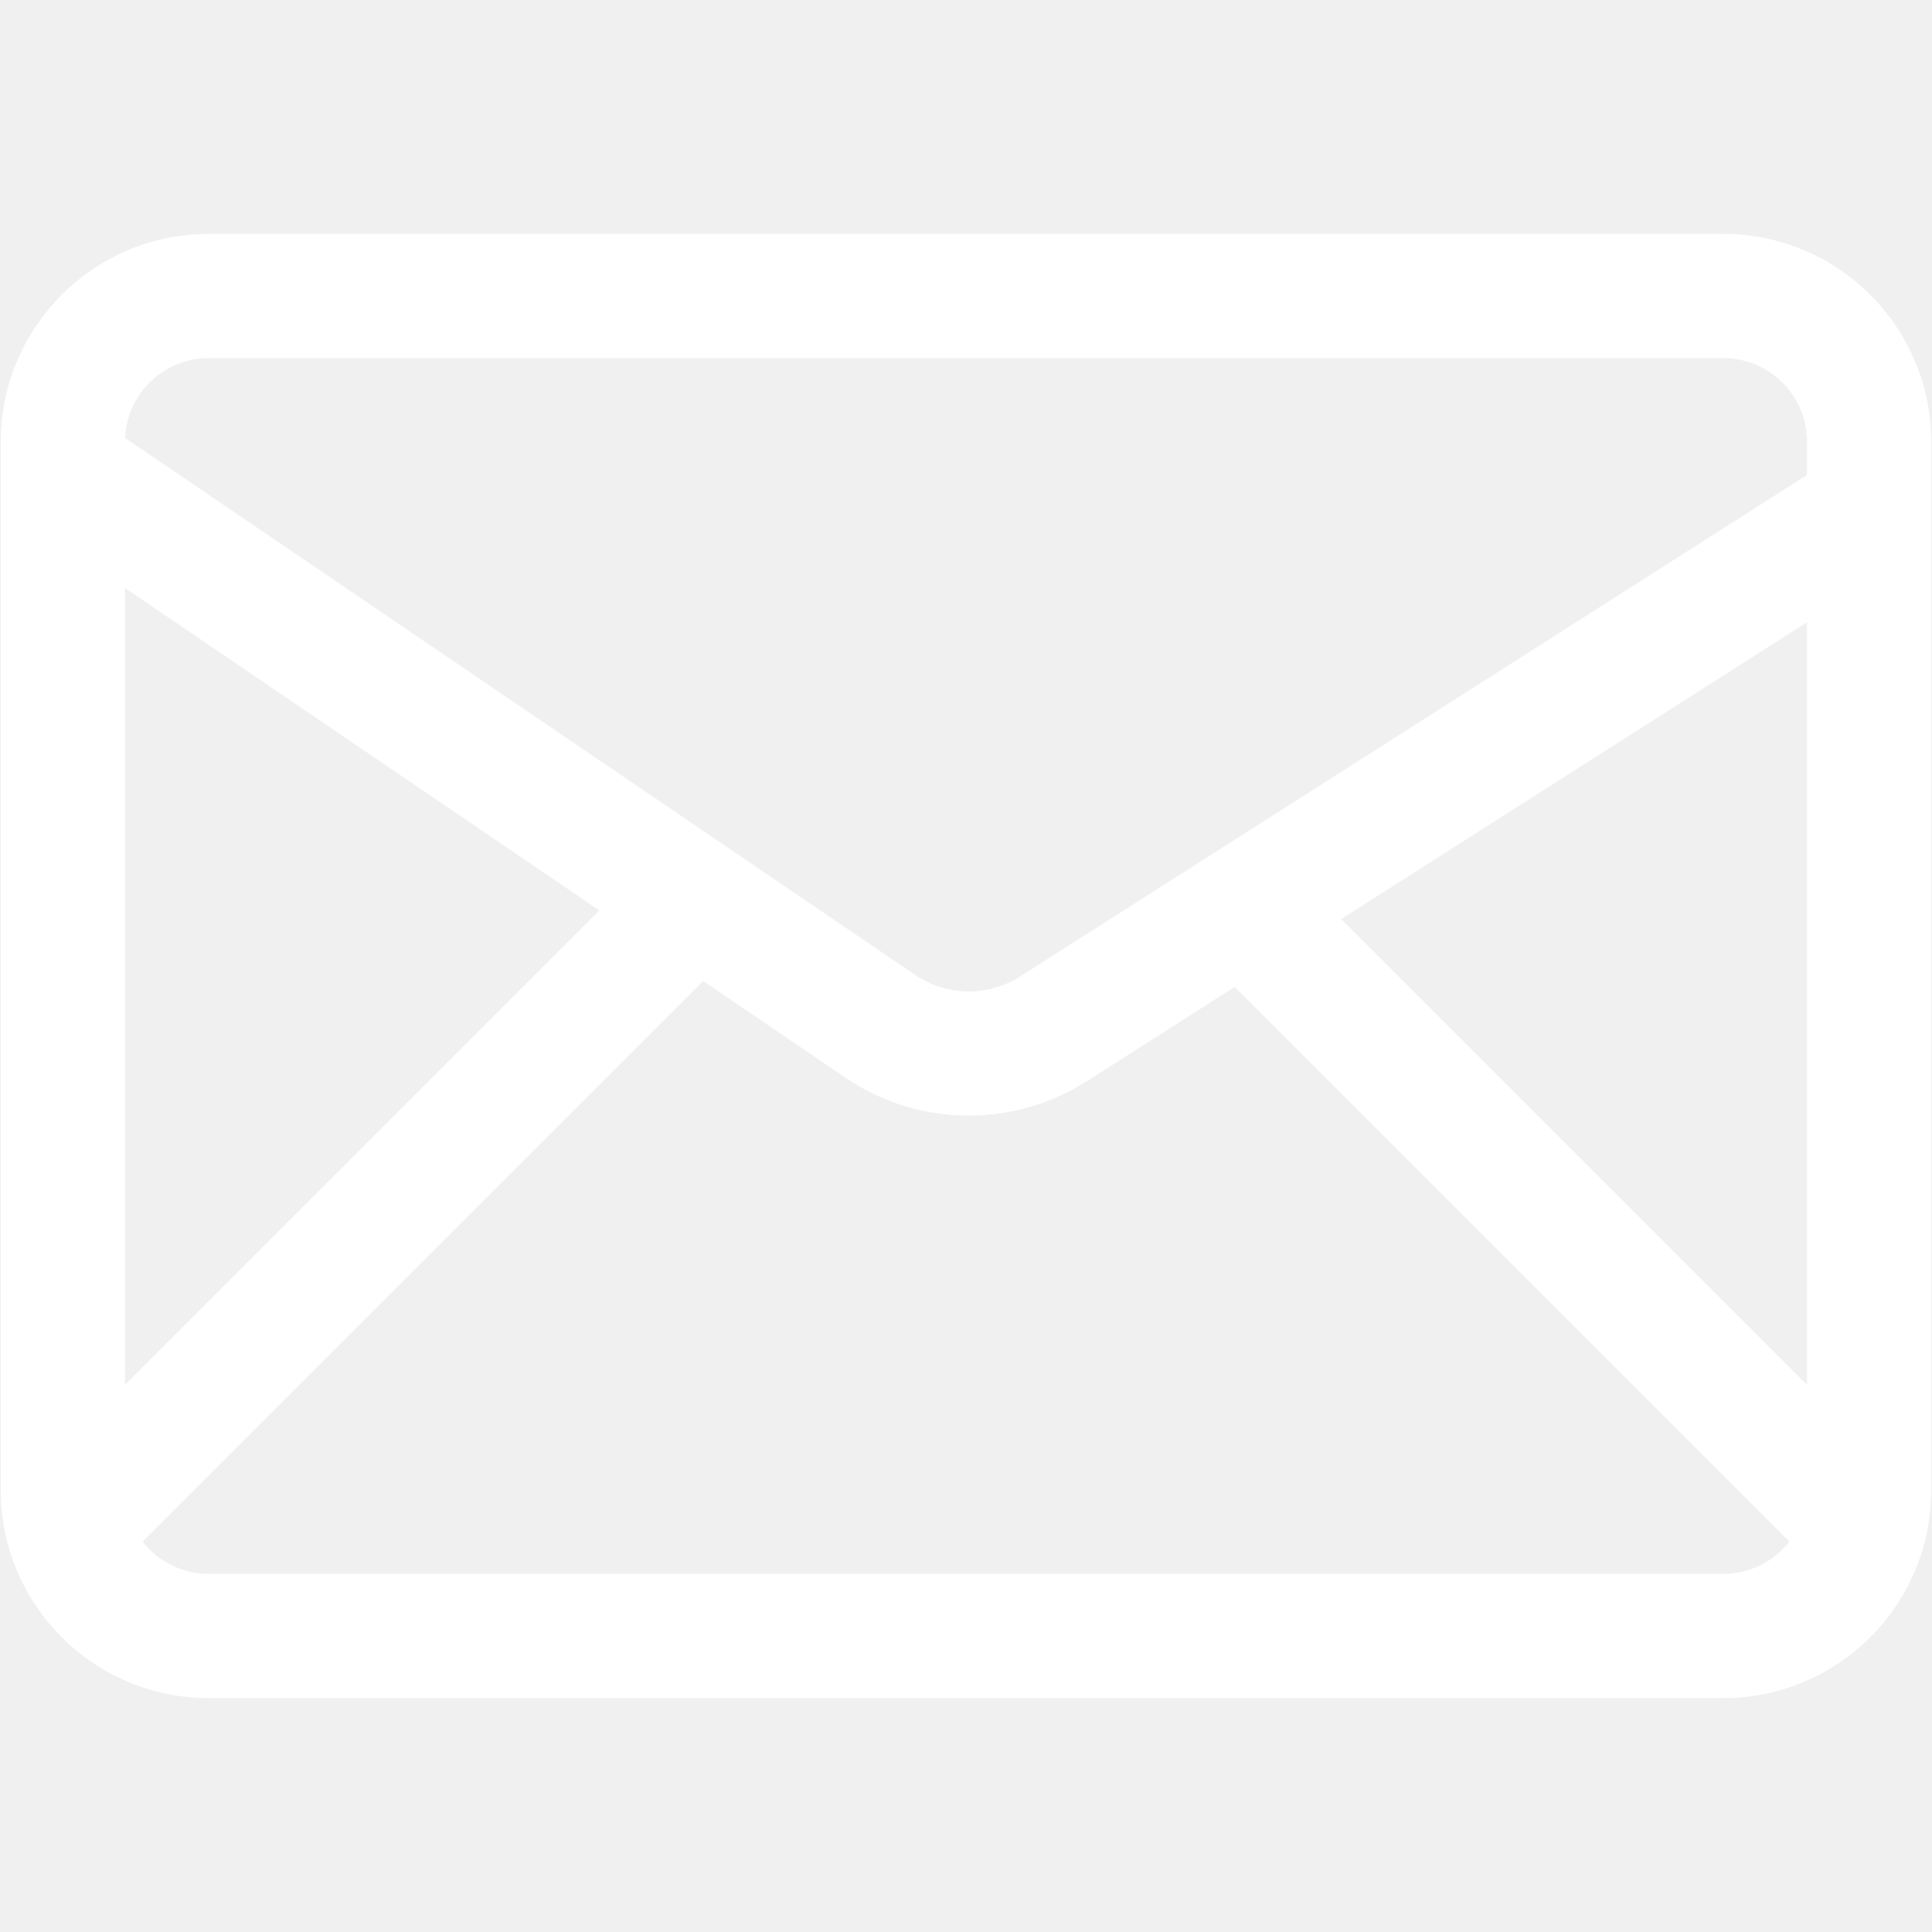
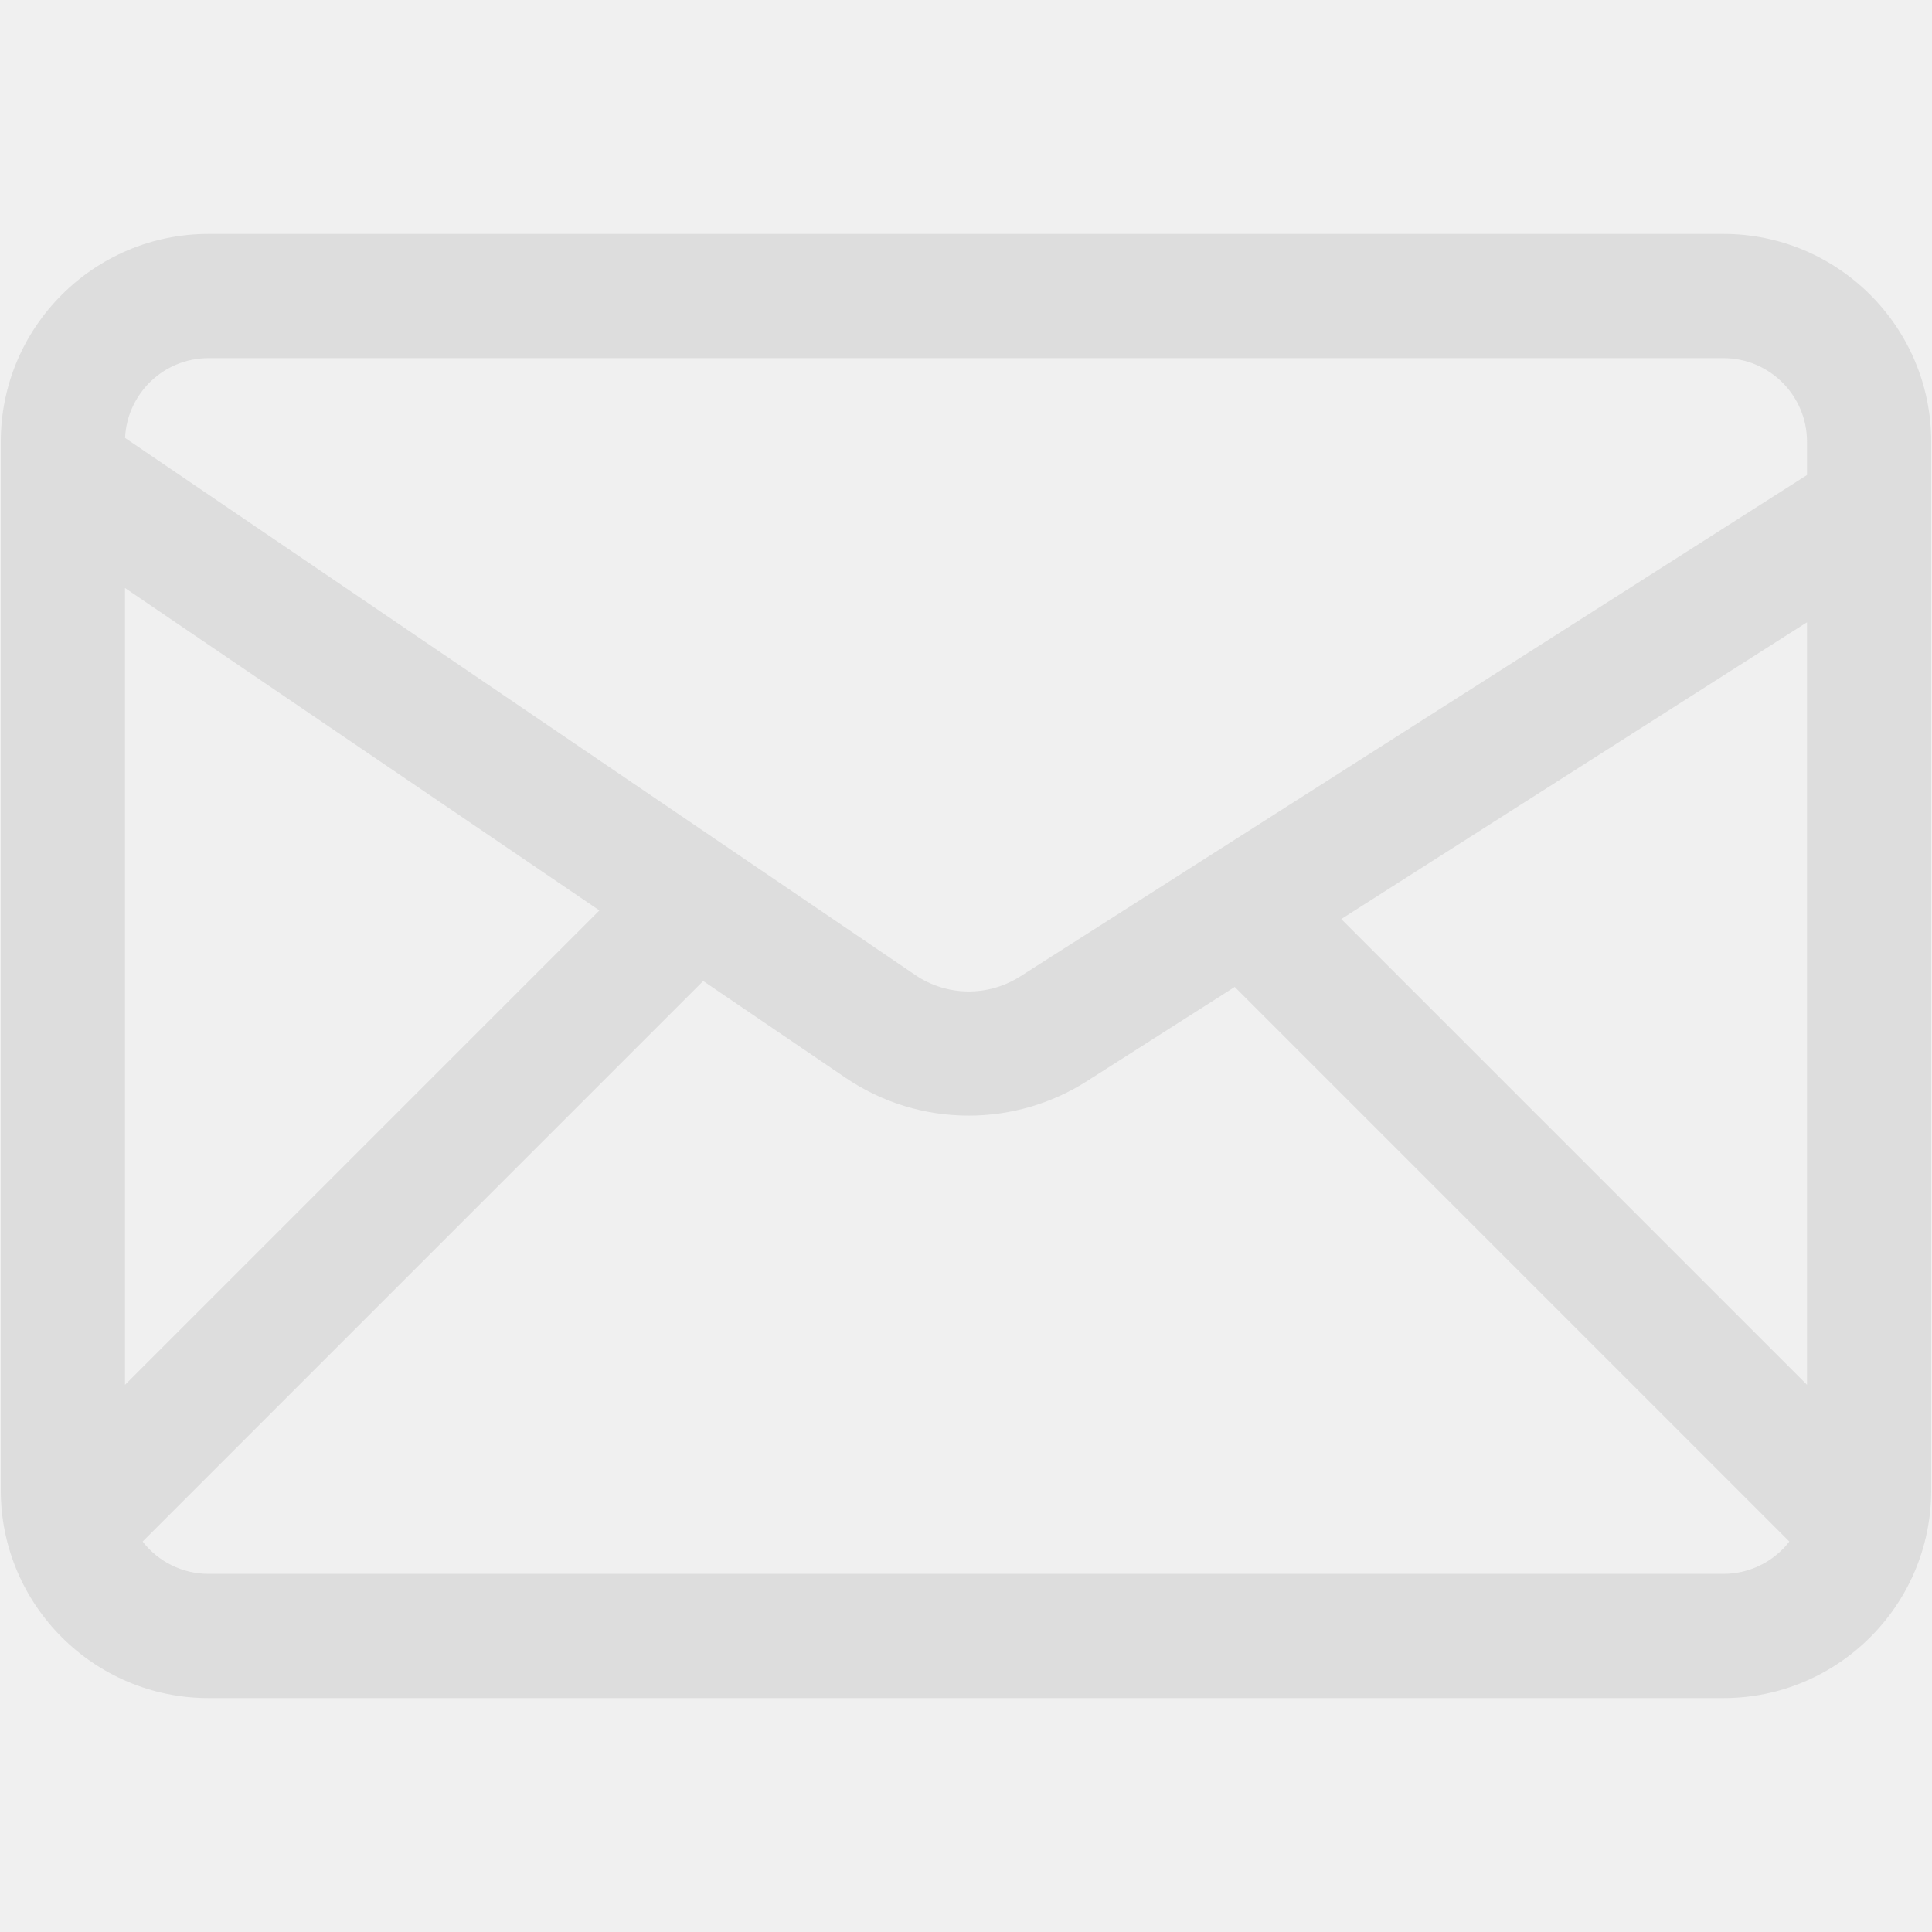
<svg xmlns="http://www.w3.org/2000/svg" version="1.1" id="Layer_1" x="0px" y="0px" viewBox="0 0 800 800" style="enable-background:new 0 0 800 800;" xml:space="preserve">
  <style type="text/css">
- 	.st0{fill:#FFFFFF;}
+ 	.st0{fill:#DDDDDD;}
</style>
  <g>
-     <path id="Mail_00000019674196928084039220000014630275827285284287_" class="st0" d="M713.65,110.51H86.35   c-39.97,0-72.37,32.4-72.37,72.37v434.23c0,39.97,32.4,72.37,72.37,72.37h627.3c39.97,0,72.37-32.4,72.37-72.37V182.89   C786.02,142.91,753.62,110.51,713.65,110.51z M761.9,606.39l-228.2-228.2l228.2-145.41V606.39z M86.35,134.64h627.3   c26.6,0,48.25,21.64,48.25,48.25v21.31L429.77,415.84c-17.97,11.45-40.93,11.1-58.5-0.85L38.1,188.55v-5.66   C38.1,156.28,59.75,134.64,86.35,134.64z M38.1,217.69l231.42,157.29L38.1,606.39V217.69z M713.65,665.36H86.35   c-19.87,0-36.96-12.09-44.34-29.29l247.51-247.51l68.21,46.36c13.1,8.91,28.25,13.37,43.42,13.37c14.42,0,28.86-4.03,41.57-12.12   l70.47-44.91l244.81,244.81C750.61,653.27,733.52,665.36,713.65,665.36z" />
-     <path class="st0" d="M713.65,703.14H86.35c-47.43,0-86.03-38.59-86.03-86.03V182.89c0-47.43,38.59-86.03,86.03-86.03h627.3   c47.43,0,86.02,38.59,86.02,86.03v434.23C799.68,664.55,761.09,703.14,713.65,703.14z M59.06,638.33   c6.46,8.32,16.46,13.37,27.29,13.37h627.3c10.83,0,20.82-5.05,27.29-13.37L511.28,408.67l-61.23,39.02   c-14.65,9.33-31.56,14.26-48.91,14.26c-18.29,0-35.96-5.44-51.1-15.73l-58.86-40.01L59.06,638.33z M555.38,380.57l192.86,192.86   V257.67L555.38,380.57z M51.76,243.48v329.95l196.44-196.44L51.76,243.48z M51.79,181.34L378.95,403.7   c13.06,8.89,30.13,9.13,43.48,0.63L748.24,196.7v-13.82c0-19.07-15.52-34.59-34.59-34.59H86.35   C67.79,148.29,52.6,162.98,51.79,181.34z" />
+     <path id="Mail_00000019674196928084039220000014630275827285284287_" class="st0" d="M713.65,110.51H86.35   c-39.97,0-72.37,32.4-72.37,72.37v434.23c0,39.97,32.4,72.37,72.37,72.37h627.3c39.97,0,72.37-32.4,72.37-72.37V182.89   C786.02,142.91,753.62,110.51,713.65,110.51z M761.9,606.39l-228.2-228.2l228.2-145.41V606.39z M86.35,134.64h627.3   c26.6,0,48.25,21.64,48.25,48.25v21.31L429.77,415.84c-17.97,11.45-40.93,11.1-58.5-0.85L38.1,188.55v-5.66   C38.1,156.28,59.75,134.64,86.35,134.64z M38.1,217.69l231.42,157.29L38.1,606.39V217.69z M713.65,665.36H86.35   c-19.87,0-36.96-12.09-44.34-29.29l247.51-247.51l68.21,46.36c13.1,8.91,28.25,13.37,43.42,13.37c14.42,0,28.86-4.03,41.57-12.12   l70.47-44.91L758,636.07C750.61,653.27,733.52,665.36,713.65,665.36z" />
+     <path class="st0" d="M713.65,703.14H86.35c-47.43,0-86.03-38.59-86.03-86.03V182.89c0-47.43,38.59-86.03,86.03-86.03h627.3   c47.43,0,86.02,38.59,86.02,86.03v434.23C799.68,664.55,761.09,703.14,713.65,703.14z M59.06,638.33   c6.46,8.32,16.46,13.37,27.29,13.37h627.3c10.83,0,20.82-5.05,27.29-13.37L511.28,408.67l-61.23,39.02   c-14.65,9.33-31.56,14.26-48.91,14.26c-18.29,0-35.96-5.44-51.1-15.73l-58.86-40.01L59.06,638.33z M555.38,380.57l192.86,192.86   V257.67L555.38,380.57z M51.76,243.48v329.95L248.2,376.99L51.76,243.48z M51.79,181.34L378.95,403.7   c13.06,8.89,30.13,9.13,43.48,0.63L748.24,196.7v-13.82c0-19.07-15.52-34.59-34.59-34.59H86.35   C67.79,148.29,52.6,162.98,51.79,181.34z" />
  </g>
</svg>
